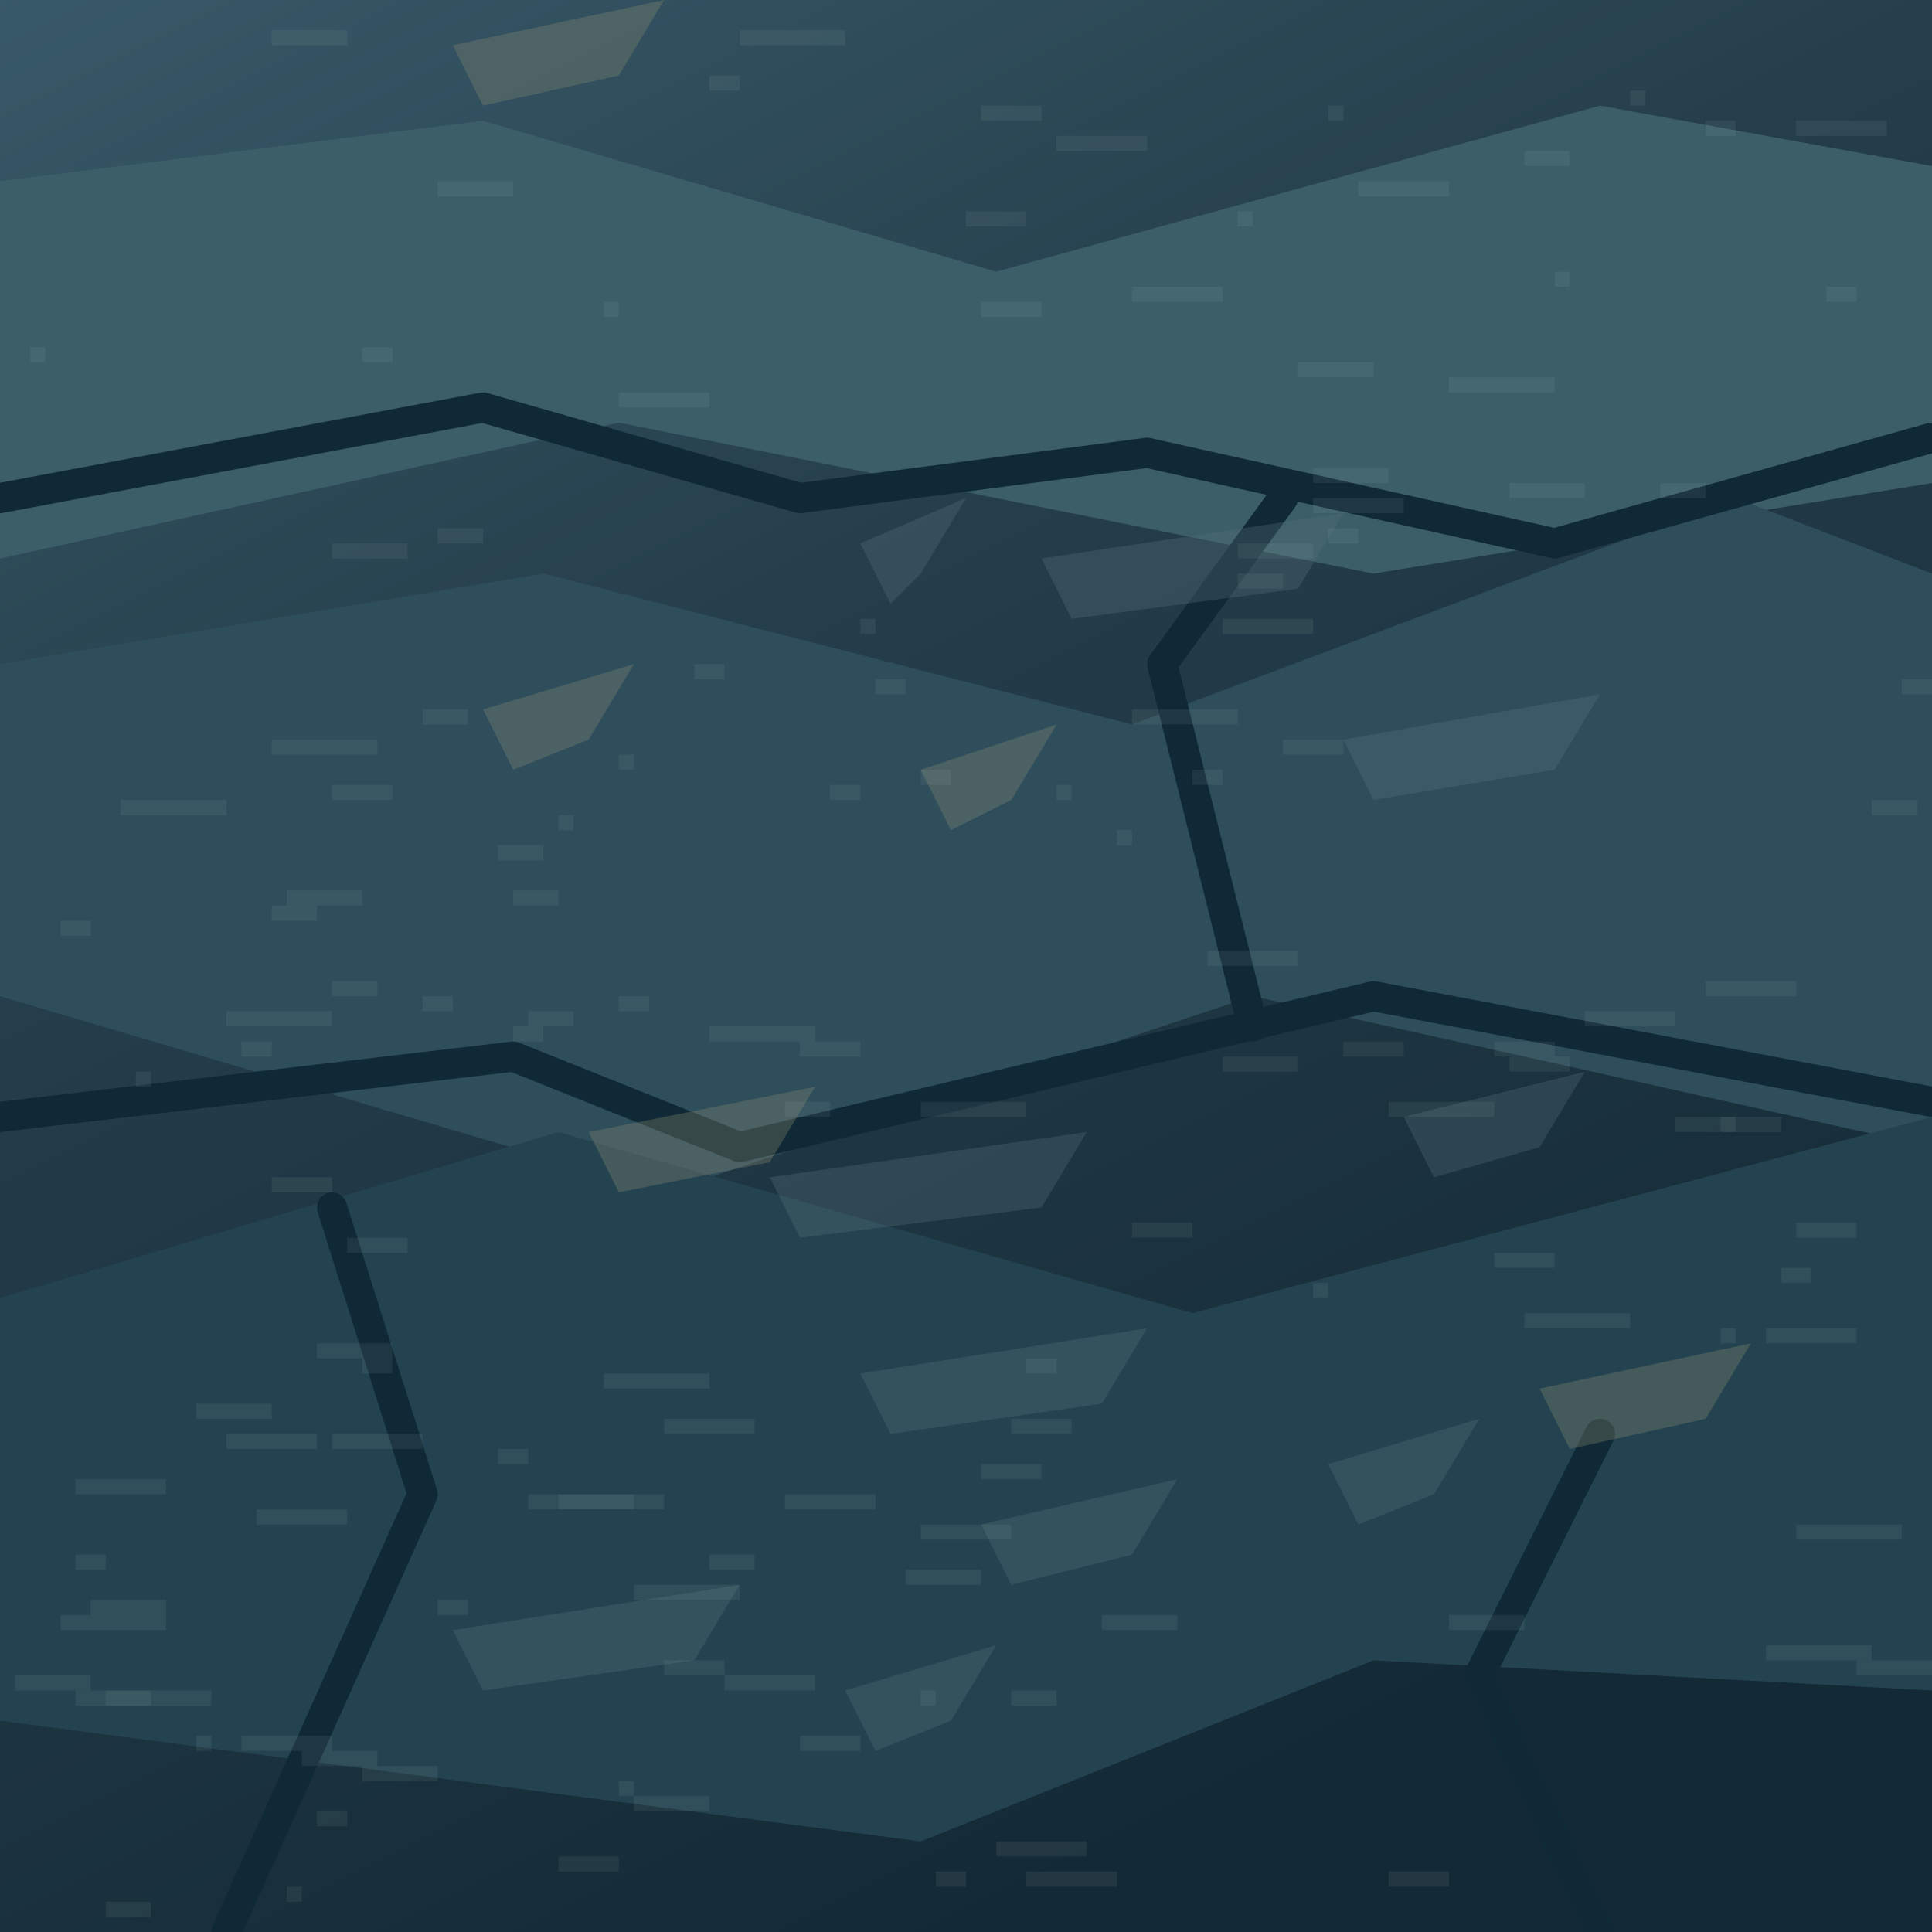
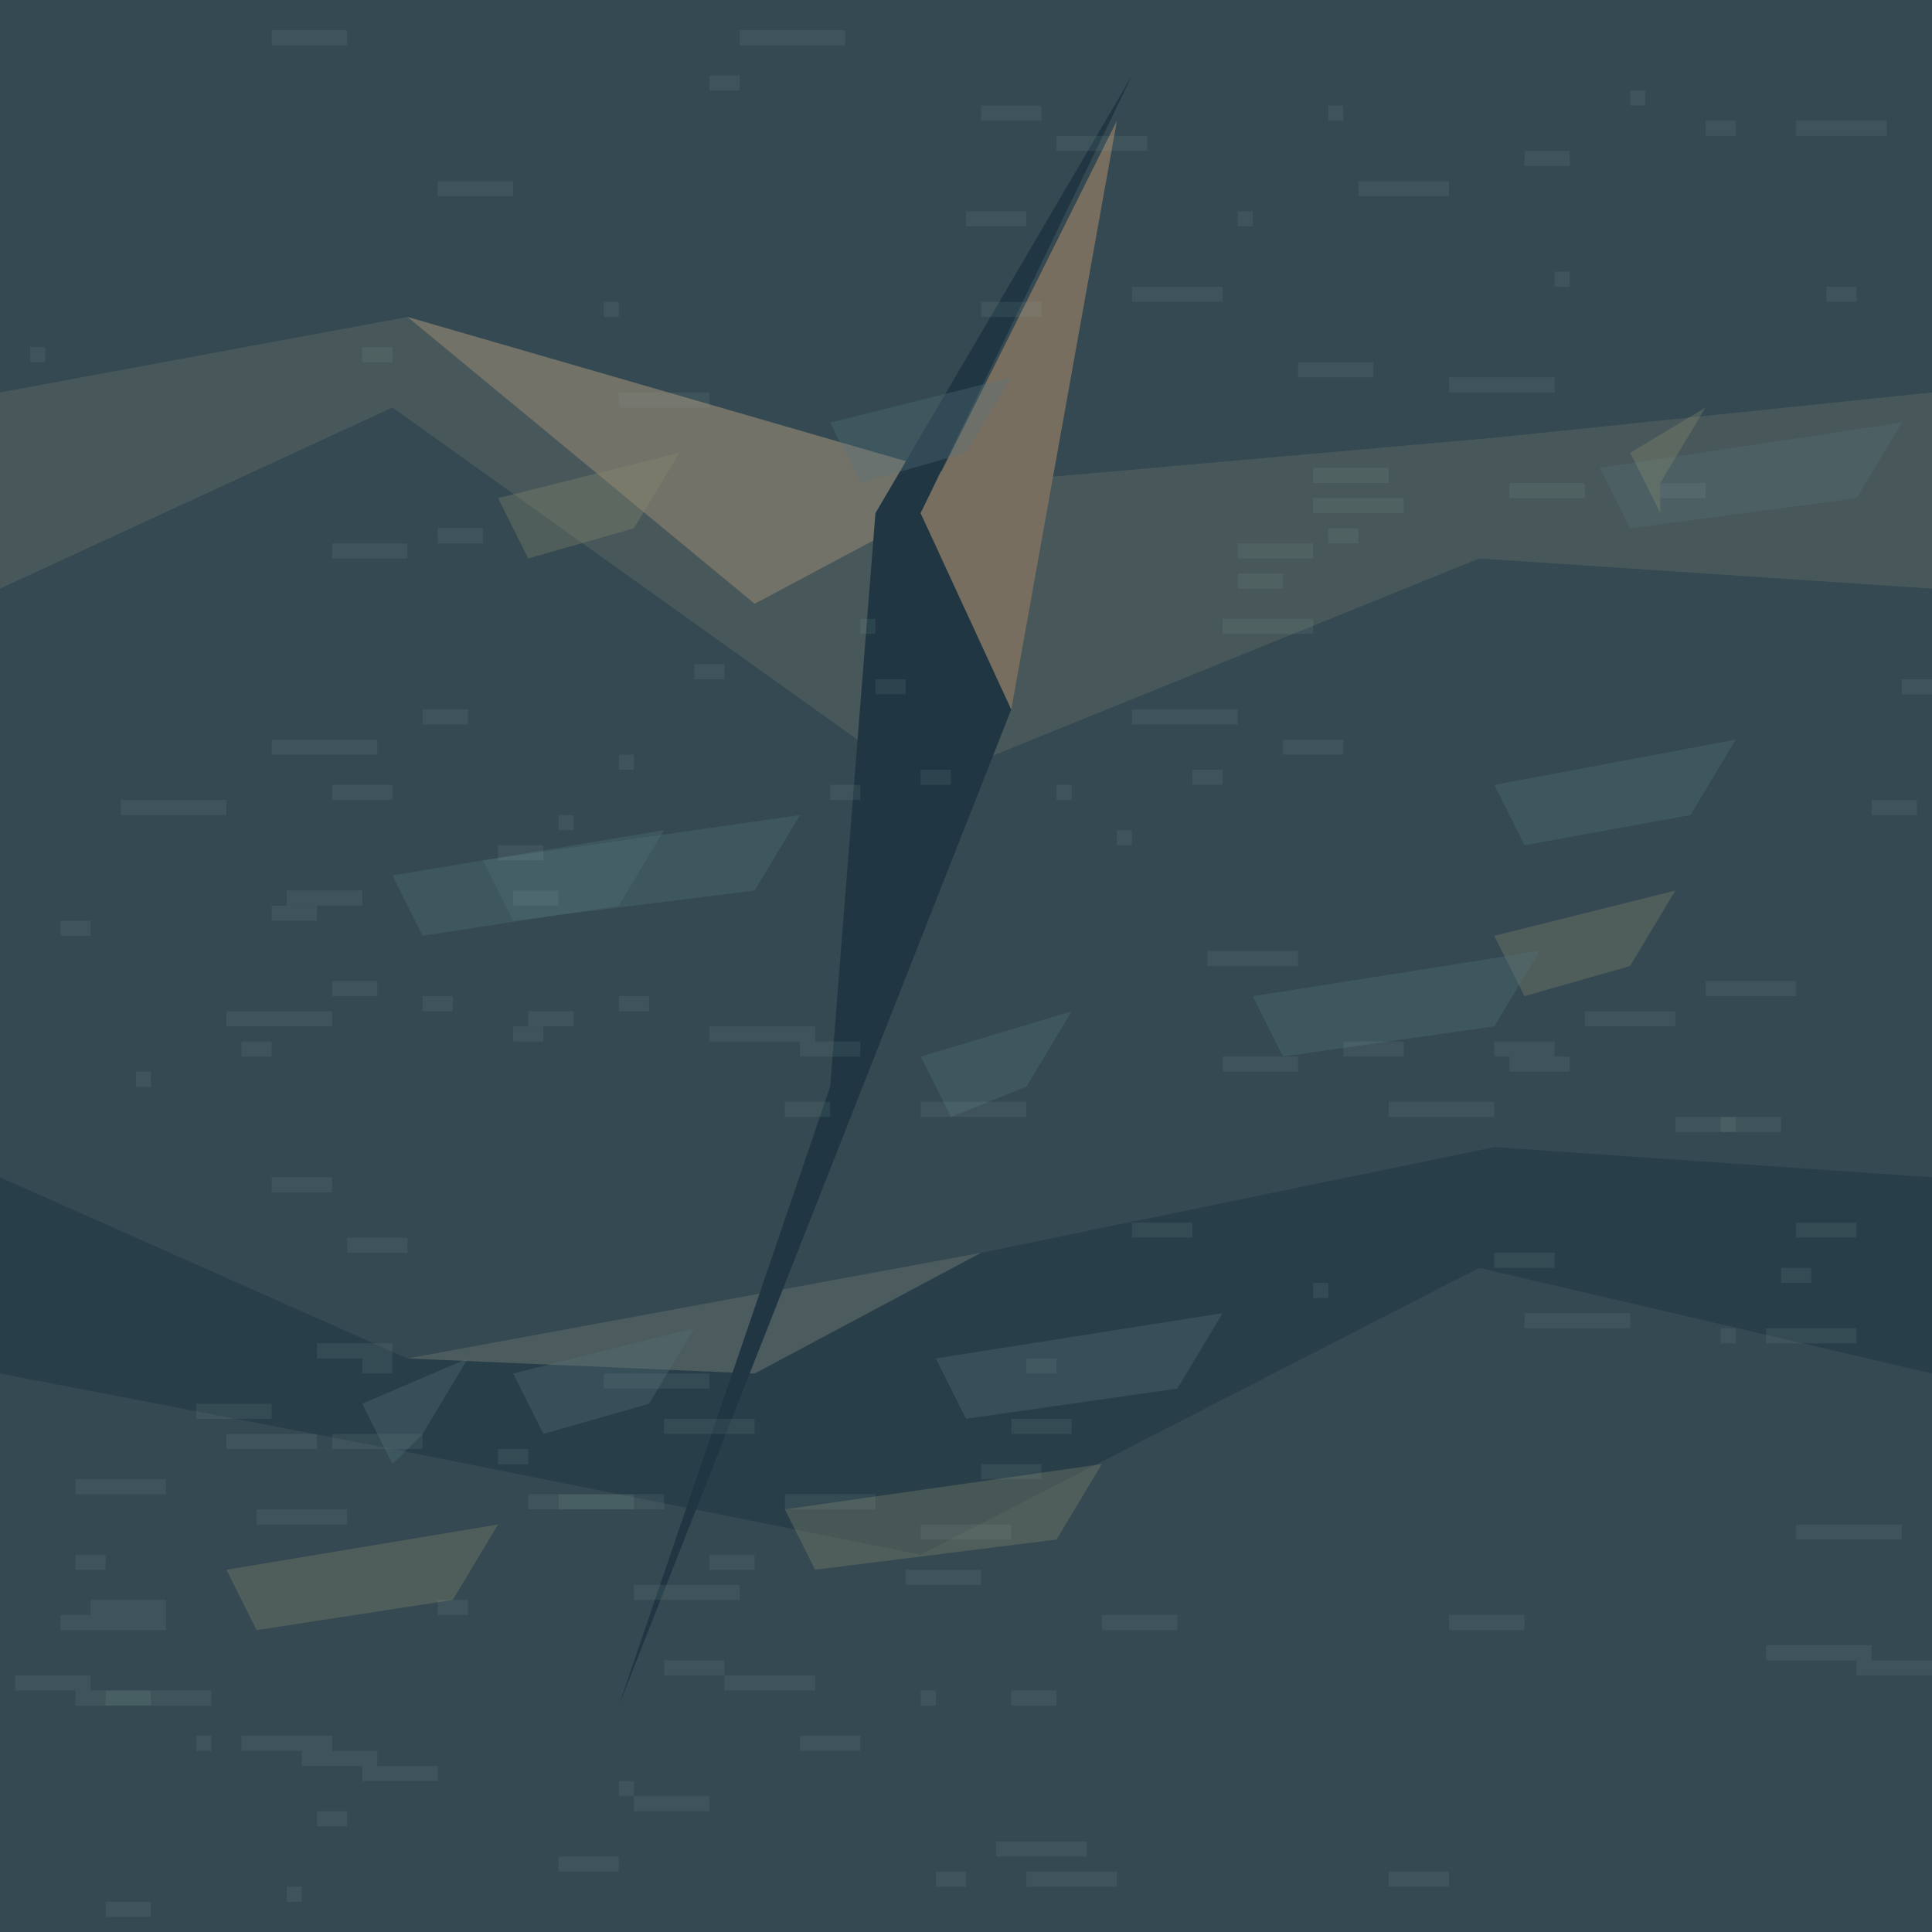
<svg xmlns="http://www.w3.org/2000/svg" width="128" height="128" viewBox="0 0 128 128">
  <defs>
    <linearGradient id="coat" x1="0" y1="0" x2="1" y2="1">
      <stop stop-color="#81a19a" />
      <stop offset=".5" stop-color="#3c6b70" />
      <stop offset="1" stop-color="#284652" />
    </linearGradient>
    <linearGradient id="metal" x1="0" y1="0" x2="0" y2="1">
      <stop stop-color="#e7c98e" />
      <stop offset=".3" stop-color="#d3a763" />
      <stop offset="1" stop-color="#82603b" />
    </linearGradient>
    <linearGradient id="rock" x1="0" y1="0" x2=".5" y2="1">
      <stop stop-color="#385968" />
      <stop offset=".42" stop-color="#253e4b" />
      <stop offset="1" stop-color="#142936" />
    </linearGradient>
    <linearGradient id="lava" x1="0" y1="0" x2="0" y2="1">
      <stop stop-color="#fff0ae" />
      <stop offset=".13" stop-color="#ffb34e" />
      <stop offset=".35" stop-color="#e76448" />
      <stop offset="1" stop-color="#6b2530" />
    </linearGradient>
    <radialGradient id="glow">
      <stop stop-color="#e2fff0" stop-opacity=".85" />
      <stop offset=".25" stop-color="#a5f3e0" stop-opacity=".38" />
      <stop offset="1" stop-color="#a5f3e0" stop-opacity="0" />
    </radialGradient>
    <radialGradient id="ember">
      <stop stop-color="#fff4bc" stop-opacity=".9" />
      <stop offset=".2" stop-color="#ffb553" stop-opacity=".5" />
      <stop offset="1" stop-color="#e76448" stop-opacity="0" />
    </radialGradient>
  </defs>
-   <rect x="0" y="0" width="128" height="128" rx="0" fill="url(#rock)" />
-   <path d="M0 12L32 8L66 18L106 7L128 11L128 32L91 38L41 28L0 37Z" fill="#3b5e69" stroke="none" stroke-width="1" stroke-linejoin="round" stroke-linecap="round" />
-   <path d="M0 44L36 38L75 48L115 33L128 38L128 76L83 66L44 79L0 66Z" fill="#2f4e5c" stroke="none" stroke-width="1" stroke-linejoin="round" stroke-linecap="round" />
-   <path d="M0 86L37 75L79 87L128 74L128 112L91 110L61 122L0 114Z" fill="#244351" stroke="none" stroke-width="1" stroke-linejoin="round" stroke-linecap="round" />
-   <path d="M0 33L32 27L53 33L76 30L103 36L128 29M0 74L34 70L49 76L91 66L128 73M15 128L28 99L22 80M83 68L77 44L85 33M106 128L98 111L106 95" fill="none" stroke="#102936" stroke-width="2" stroke-linejoin="round" stroke-linecap="round" />
-   <path d="M39 75L54 72L51 77L41 79Z" fill="#8b8970" stroke="none" stroke-width="1" stroke-linejoin="round" stroke-linecap="round" opacity=".32" />
-   <path d="M93 74L105 71L102 76L95 78Z" fill="#56717a" stroke="none" stroke-width="1" stroke-linejoin="round" stroke-linecap="round" opacity=".32" />
-   <path d="M57 36L64 33L61 38L59 40Z" fill="#56717a" stroke="none" stroke-width="1" stroke-linejoin="round" stroke-linecap="round" opacity=".32" />
-   <path d="M102 92L116 89L113 94L104 96Z" fill="#8b8970" stroke="none" stroke-width="1" stroke-linejoin="round" stroke-linecap="round" opacity=".32" />
-   <path d="M69 37L89 34L86 39L71 41Z" fill="#56717a" stroke="none" stroke-width="1" stroke-linejoin="round" stroke-linecap="round" opacity=".32" />
-   <path d="M30 108L49 105L46 110L32 112Z" fill="#56717a" stroke="none" stroke-width="1" stroke-linejoin="round" stroke-linecap="round" opacity=".32" />
-   <path d="M61 51L70 48L67 53L63 55Z" fill="#8b8970" stroke="none" stroke-width="1" stroke-linejoin="round" stroke-linecap="round" opacity=".32" />
-   <path d="M57 91L76 88L73 93L59 95Z" fill="#56717a" stroke="none" stroke-width="1" stroke-linejoin="round" stroke-linecap="round" opacity=".32" />
-   <path d="M51 78L72 75L69 80L53 82Z" fill="#56717a" stroke="none" stroke-width="1" stroke-linejoin="round" stroke-linecap="round" opacity=".32" />
-   <path d="M30 3L44 0L41 5L32 7Z" fill="#8b8970" stroke="none" stroke-width="1" stroke-linejoin="round" stroke-linecap="round" opacity=".32" />
-   <path d="M88 97L98 94L95 99L90 101Z" fill="#56717a" stroke="none" stroke-width="1" stroke-linejoin="round" stroke-linecap="round" opacity=".32" />
-   <path d="M56 112L66 109L63 114L58 116Z" fill="#56717a" stroke="none" stroke-width="1" stroke-linejoin="round" stroke-linecap="round" opacity=".32" />
-   <path d="M32 47L42 44L39 49L34 51Z" fill="#8b8970" stroke="none" stroke-width="1" stroke-linejoin="round" stroke-linecap="round" opacity=".32" />
-   <path d="M89 49L106 46L103 51L91 53Z" fill="#56717a" stroke="none" stroke-width="1" stroke-linejoin="round" stroke-linecap="round" opacity=".32" />
-   <path d="M65 101L78 98L75 103L67 105Z" fill="#56717a" stroke="none" stroke-width="1" stroke-linejoin="round" stroke-linecap="round" opacity=".32" />
+   <rect x="0" y="0" width="128" height="128" rx="0" fill="#344951" />
+   <path d="M0 26L27 21L65 32L99 29L128 26L128 39L98 37L61 52L26 27L0 39Z" fill="#48585a" stroke="none" stroke-width="1" stroke-linejoin="round" stroke-linecap="round" />
+   <path d="M27 21L65 32L50 40Z" fill="#8a8070" stroke="none" stroke-width="1" stroke-linejoin="round" stroke-linecap="round" opacity=".65" />
+   <path d="M0 78L27 90L65 83L99 76L128 78L128 91L98 84L61 103L26 96L0 91Z" fill="#283f4a" stroke="none" stroke-width="1" stroke-linejoin="round" stroke-linecap="round" />
+   <path d="M27 90L65 83L50 91Z" fill="#606b68" stroke="none" stroke-width="1" stroke-linejoin="round" stroke-linecap="round" opacity=".65" />
+   <path d="M75 5L61 34L67 47L41 113L55 72L58 34Z" fill="#203743" stroke="none" stroke-width="1" stroke-linejoin="round" stroke-linecap="round" />
+   <path d="M61 34L74 8L67 47Z" fill="#786e60" stroke="none" stroke-width="1" stroke-linejoin="round" stroke-linecap="round" />
+   <path d="M15 104L33 101L30 106L17 108Z" fill="#8b8970" stroke="none" stroke-width="1" stroke-linejoin="round" stroke-linecap="round" opacity=".32" />
+   <path d="M61 70L71 67L68 72L63 74Z" fill="#56717a" stroke="none" stroke-width="1" stroke-linejoin="round" stroke-linecap="round" opacity=".32" />
+   <path d="M106 31L126 28L123 33L108 35Z" fill="#56717a" stroke="none" stroke-width="1" stroke-linejoin="round" stroke-linecap="round" opacity=".32" />
+   <path d="M99 62L111 59L108 64L101 66Z" fill="#8b8970" stroke="none" stroke-width="1" stroke-linejoin="round" stroke-linecap="round" opacity=".32" />
+   <path d="M26 58L44 55L41 60L28 62Z" fill="#56717a" stroke="none" stroke-width="1" stroke-linejoin="round" stroke-linecap="round" opacity=".32" />
+   <path d="M99 52L115 49L112 54L101 56Z" fill="#56717a" stroke="none" stroke-width="1" stroke-linejoin="round" stroke-linecap="round" opacity=".32" />
+   <path d="M108 30L113 27L110 32L110 34Z" fill="#8b8970" stroke="none" stroke-width="1" stroke-linejoin="round" stroke-linecap="round" opacity=".32" />
+   <path d="M62 90L81 87L78 92L64 94Z" fill="#56717a" stroke="none" stroke-width="1" stroke-linejoin="round" stroke-linecap="round" opacity=".32" />
+   <path d="M32 57L53 54L50 59L34 61Z" fill="#56717a" stroke="none" stroke-width="1" stroke-linejoin="round" stroke-linecap="round" opacity=".32" />
+   <path d="M33 33L45 30L42 35L35 37Z" fill="#8b8970" stroke="none" stroke-width="1" stroke-linejoin="round" stroke-linecap="round" opacity=".32" />
+   <path d="M34 91L46 88L43 93L36 95Z" fill="#56717a" stroke="none" stroke-width="1" stroke-linejoin="round" stroke-linecap="round" opacity=".32" />
+   <path d="M83 66L102 63L99 68L85 70Z" fill="#56717a" stroke="none" stroke-width="1" stroke-linejoin="round" stroke-linecap="round" opacity=".32" />
+   <path d="M52 100L73 97L70 102L54 104Z" fill="#8b8970" stroke="none" stroke-width="1" stroke-linejoin="round" stroke-linecap="round" opacity=".32" />
+   <path d="M55 28L67 25L64 30L57 32Z" fill="#56717a" stroke="none" stroke-width="1" stroke-linejoin="round" stroke-linecap="round" opacity=".32" />
+   <path d="M24 93L31 90L28 95L26 97Z" fill="#56717a" stroke="none" stroke-width="1" stroke-linejoin="round" stroke-linecap="round" opacity=".32" />
  <rect x="1" y="111" width="5" height="1" rx="0" fill="#92a9a0" opacity="0.11" />
  <rect x="99" y="83" width="4" height="1" rx="0" fill="#92a9a0" opacity="0.11" />
  <rect x="35" y="99" width="7" height="1" rx="0" fill="#92a9a0" opacity="0.11" />
  <rect x="75" y="19" width="6" height="1" rx="0" fill="#92a9a0" opacity="0.11" />
  <rect x="37" y="54" width="1" height="1" rx="0" fill="#92a9a0" opacity="0.11" />
  <rect x="81" y="41" width="6" height="1" rx="0" fill="#92a9a0" opacity="0.11" />
  <rect x="19" y="125" width="1" height="1" rx="0" fill="#92a9a0" opacity="0.11" />
  <rect x="41" y="26" width="6" height="1" rx="0" fill="#92a9a0" opacity="0.11" />
  <rect x="5" y="98" width="6" height="1" rx="0" fill="#92a9a0" opacity="0.11" />
  <rect x="37" y="99" width="7" height="1" rx="0" fill="#92a9a0" opacity="0.11" />
  <rect x="92" y="73" width="7" height="1" rx="0" fill="#92a9a0" opacity="0.11" />
  <rect x="47" y="68" width="7" height="1" rx="0" fill="#92a9a0" opacity="0.11" />
  <rect x="60" y="104" width="5" height="1" rx="0" fill="#92a9a0" opacity="0.11" />
  <rect x="114" y="88" width="1" height="1" rx="0" fill="#92a9a0" opacity="0.11" />
  <rect x="113" y="8" width="2" height="1" rx="0" fill="#92a9a0" opacity="0.11" />
  <rect x="48" y="111" width="6" height="1" rx="0" fill="#92a9a0" opacity="0.11" />
  <rect x="79" y="51" width="2" height="1" rx="0" fill="#92a9a0" opacity="0.11" />
  <rect x="67" y="112" width="3" height="1" rx="0" fill="#92a9a0" opacity="0.11" />
  <rect x="13" y="93" width="5" height="1" rx="0" fill="#92a9a0" opacity="0.11" />
  <rect x="87" y="85" width="1" height="1" rx="0" fill="#92a9a0" opacity="0.11" />
  <rect x="58" y="45" width="2" height="1" rx="0" fill="#92a9a0" opacity="0.11" />
  <rect x="57" y="41" width="1" height="1" rx="0" fill="#92a9a0" opacity="0.11" />
  <rect x="16" y="115" width="6" height="1" rx="0" fill="#92a9a0" opacity="0.11" />
  <rect x="9" y="71" width="1" height="1" rx="0" fill="#92a9a0" opacity="0.11" />
  <rect x="88" y="35" width="2" height="1" rx="0" fill="#92a9a0" opacity="0.11" />
  <rect x="28" y="47" width="3" height="1" rx="0" fill="#92a9a0" opacity="0.11" />
  <rect x="99" y="69" width="4" height="1" rx="0" fill="#92a9a0" opacity="0.11" />
  <rect x="82" y="36" width="5" height="1" rx="0" fill="#92a9a0" opacity="0.11" />
  <rect x="42" y="119" width="5" height="1" rx="0" fill="#92a9a0" opacity="0.11" />
  <rect x="52" y="99" width="6" height="1" rx="0" fill="#92a9a0" opacity="0.11" />
  <rect x="70" y="9" width="6" height="1" rx="0" fill="#92a9a0" opacity="0.11" />
  <rect x="18" y="49" width="7" height="1" rx="0" fill="#92a9a0" opacity="0.11" />
  <rect x="16" y="69" width="2" height="1" rx="0" fill="#92a9a0" opacity="0.11" />
  <rect x="22" y="65" width="3" height="1" rx="0" fill="#92a9a0" opacity="0.11" />
  <rect x="108" y="6" width="1" height="1" rx="0" fill="#92a9a0" opacity="0.11" />
  <rect x="87" y="31" width="5" height="1" rx="0" fill="#92a9a0" opacity="0.11" />
  <rect x="33" y="56" width="3" height="1" rx="0" fill="#92a9a0" opacity="0.11" />
  <rect x="105" y="67" width="6" height="1" rx="0" fill="#92a9a0" opacity="0.11" />
  <rect x="82" y="14" width="1" height="1" rx="0" fill="#92a9a0" opacity="0.11" />
  <rect x="86" y="24" width="5" height="1" rx="0" fill="#92a9a0" opacity="0.11" />
  <rect x="7" y="112" width="7" height="1" rx="0" fill="#92a9a0" opacity="0.11" />
  <rect x="42" y="105" width="7" height="1" rx="0" fill="#92a9a0" opacity="0.11" />
  <rect x="29" y="12" width="5" height="1" rx="0" fill="#92a9a0" opacity="0.11" />
  <rect x="44" y="110" width="4" height="1" rx="0" fill="#92a9a0" opacity="0.11" />
  <rect x="73" y="107" width="5" height="1" rx="0" fill="#92a9a0" opacity="0.11" />
  <rect x="23" y="82" width="4" height="1" rx="0" fill="#92a9a0" opacity="0.11" />
  <rect x="35" y="67" width="3" height="1" rx="0" fill="#92a9a0" opacity="0.11" />
  <rect x="20" y="116" width="5" height="1" rx="0" fill="#92a9a0" opacity="0.11" />
  <rect x="29" y="35" width="3" height="1" rx="0" fill="#92a9a0" opacity="0.11" />
  <rect x="28" y="66" width="2" height="1" rx="0" fill="#92a9a0" opacity="0.11" />
  <rect x="24" y="90" width="2" height="1" rx="0" fill="#92a9a0" opacity="0.11" />
  <rect x="6" y="106" width="5" height="1" rx="0" fill="#92a9a0" opacity="0.11" />
  <rect x="119" y="8" width="6" height="1" rx="0" fill="#92a9a0" opacity="0.11" />
  <rect x="34" y="68" width="2" height="1" rx="0" fill="#92a9a0" opacity="0.11" />
  <rect x="101" y="10" width="3" height="1" rx="0" fill="#92a9a0" opacity="0.11" />
  <rect x="41" y="66" width="2" height="1" rx="0" fill="#92a9a0" opacity="0.11" />
  <rect x="52" y="73" width="3" height="1" rx="0" fill="#92a9a0" opacity="0.11" />
  <rect x="88" y="7" width="1" height="1" rx="0" fill="#92a9a0" opacity="0.11" />
  <rect x="61" y="101" width="6" height="1" rx="0" fill="#92a9a0" opacity="0.11" />
  <rect x="68" y="90" width="2" height="1" rx="0" fill="#92a9a0" opacity="0.11" />
  <rect x="67" y="94" width="4" height="1" rx="0" fill="#92a9a0" opacity="0.11" />
  <rect x="33" y="96" width="2" height="1" rx="0" fill="#92a9a0" opacity="0.11" />
  <rect x="85" y="49" width="4" height="1" rx="0" fill="#92a9a0" opacity="0.11" />
  <rect x="100" y="70" width="4" height="1" rx="0" fill="#92a9a0" opacity="0.11" />
  <rect x="117" y="109" width="7" height="1" rx="0" fill="#92a9a0" opacity="0.11" />
  <rect x="117" y="88" width="6" height="1" rx="0" fill="#92a9a0" opacity="0.11" />
  <rect x="2" y="23" width="1" height="1" rx="0" fill="#92a9a0" opacity="0.11" />
  <rect x="24" y="117" width="5" height="1" rx="0" fill="#92a9a0" opacity="0.11" />
  <rect x="40" y="91" width="7" height="1" rx="0" fill="#92a9a0" opacity="0.11" />
  <rect x="29" y="106" width="2" height="1" rx="0" fill="#92a9a0" opacity="0.11" />
  <rect x="96" y="107" width="5" height="1" rx="0" fill="#92a9a0" opacity="0.11" />
  <rect x="65" y="20" width="4" height="1" rx="0" fill="#92a9a0" opacity="0.11" />
  <rect x="18" y="78" width="4" height="1" rx="0" fill="#92a9a0" opacity="0.11" />
  <rect x="103" y="18" width="1" height="1" rx="0" fill="#92a9a0" opacity="0.11" />
  <rect x="21" y="120" width="2" height="1" rx="0" fill="#92a9a0" opacity="0.11" />
  <rect x="22" y="52" width="4" height="1" rx="0" fill="#92a9a0" opacity="0.11" />
  <rect x="55" y="52" width="2" height="1" rx="0" fill="#92a9a0" opacity="0.11" />
  <rect x="110" y="32" width="3" height="1" rx="0" fill="#92a9a0" opacity="0.11" />
  <rect x="4" y="107" width="7" height="1" rx="0" fill="#92a9a0" opacity="0.11" />
  <rect x="15" y="95" width="6" height="1" rx="0" fill="#92a9a0" opacity="0.11" />
  <rect x="22" y="95" width="6" height="1" rx="0" fill="#92a9a0" opacity="0.11" />
  <rect x="82" y="38" width="3" height="1" rx="0" fill="#92a9a0" opacity="0.11" />
  <rect x="68" y="124" width="6" height="1" rx="0" fill="#92a9a0" opacity="0.11" />
  <rect x="44" y="94" width="6" height="1" rx="0" fill="#92a9a0" opacity="0.11" />
  <rect x="66" y="122" width="6" height="1" rx="0" fill="#92a9a0" opacity="0.11" />
  <rect x="70" y="52" width="1" height="1" rx="0" fill="#92a9a0" opacity="0.11" />
  <rect x="126" y="45" width="6" height="1" rx="0" fill="#92a9a0" opacity="0.11" />
  <rect x="121" y="19" width="2" height="1" rx="0" fill="#92a9a0" opacity="0.11" />
  <rect x="61" y="51" width="2" height="1" rx="0" fill="#92a9a0" opacity="0.11" />
  <rect x="7" y="126" width="3" height="1" rx="0" fill="#92a9a0" opacity="0.11" />
  <rect x="47" y="5" width="2" height="1" rx="0" fill="#92a9a0" opacity="0.11" />
  <rect x="5" y="112" width="5" height="1" rx="0" fill="#92a9a0" opacity="0.11" />
  <rect x="24" y="23" width="2" height="1" rx="0" fill="#92a9a0" opacity="0.11" />
  <rect x="101" y="87" width="7" height="1" rx="0" fill="#92a9a0" opacity="0.11" />
  <rect x="65" y="97" width="4" height="1" rx="0" fill="#92a9a0" opacity="0.11" />
  <rect x="124" y="53" width="3" height="1" rx="0" fill="#92a9a0" opacity="0.11" />
  <rect x="81" y="70" width="5" height="1" rx="0" fill="#92a9a0" opacity="0.11" />
  <rect x="47" y="103" width="3" height="1" rx="0" fill="#92a9a0" opacity="0.11" />
  <rect x="62" y="124" width="2" height="1" rx="0" fill="#92a9a0" opacity="0.11" />
  <rect x="74" y="55" width="1" height="1" rx="0" fill="#92a9a0" opacity="0.11" />
  <rect x="75" y="47" width="7" height="1" rx="0" fill="#92a9a0" opacity="0.11" />
  <rect x="113" y="65" width="6" height="1" rx="0" fill="#92a9a0" opacity="0.11" />
  <rect x="49" y="2" width="7" height="1" rx="0" fill="#92a9a0" opacity="0.11" />
  <rect x="64" y="14" width="4" height="1" rx="0" fill="#92a9a0" opacity="0.11" />
  <rect x="18" y="60" width="3" height="1" rx="0" fill="#92a9a0" opacity="0.11" />
  <rect x="18" y="2" width="5" height="1" rx="0" fill="#92a9a0" opacity="0.11" />
  <rect x="100" y="32" width="5" height="1" rx="0" fill="#92a9a0" opacity="0.11" />
  <rect x="89" y="69" width="4" height="1" rx="0" fill="#92a9a0" opacity="0.11" />
  <rect x="123" y="110" width="7" height="1" rx="0" fill="#92a9a0" opacity="0.11" />
  <rect x="119" y="81" width="4" height="1" rx="0" fill="#92a9a0" opacity="0.11" />
  <rect x="40" y="20" width="1" height="1" rx="0" fill="#92a9a0" opacity="0.11" />
  <rect x="96" y="25" width="7" height="1" rx="0" fill="#92a9a0" opacity="0.11" />
  <rect x="37" y="123" width="4" height="1" rx="0" fill="#92a9a0" opacity="0.11" />
  <rect x="15" y="67" width="7" height="1" rx="0" fill="#92a9a0" opacity="0.11" />
  <rect x="41" y="118" width="1" height="1" rx="0" fill="#92a9a0" opacity="0.11" />
  <rect x="87" y="33" width="6" height="1" rx="0" fill="#92a9a0" opacity="0.11" />
  <rect x="34" y="59" width="3" height="1" rx="0" fill="#92a9a0" opacity="0.11" />
  <rect x="22" y="36" width="5" height="1" rx="0" fill="#92a9a0" opacity="0.11" />
  <rect x="65" y="7" width="4" height="1" rx="0" fill="#92a9a0" opacity="0.11" />
  <rect x="19" y="59" width="5" height="1" rx="0" fill="#92a9a0" opacity="0.11" />
  <rect x="8" y="53" width="7" height="1" rx="0" fill="#92a9a0" opacity="0.11" />
  <rect x="61" y="112" width="1" height="1" rx="0" fill="#92a9a0" opacity="0.11" />
  <rect x="119" y="101" width="7" height="1" rx="0" fill="#92a9a0" opacity="0.11" />
  <rect x="53" y="69" width="4" height="1" rx="0" fill="#92a9a0" opacity="0.11" />
  <rect x="118" y="84" width="2" height="1" rx="0" fill="#92a9a0" opacity="0.11" />
  <rect x="80" y="63" width="6" height="1" rx="0" fill="#92a9a0" opacity="0.11" />
  <rect x="111" y="74" width="4" height="1" rx="0" fill="#92a9a0" opacity="0.11" />
  <rect x="61" y="73" width="7" height="1" rx="0" fill="#92a9a0" opacity="0.11" />
  <rect x="21" y="89" width="5" height="1" rx="0" fill="#92a9a0" opacity="0.11" />
  <rect x="46" y="44" width="2" height="1" rx="0" fill="#92a9a0" opacity="0.11" />
  <rect x="53" y="115" width="4" height="1" rx="0" fill="#92a9a0" opacity="0.11" />
  <rect x="17" y="100" width="6" height="1" rx="0" fill="#92a9a0" opacity="0.11" />
  <rect x="75" y="81" width="4" height="1" rx="0" fill="#92a9a0" opacity="0.11" />
  <rect x="4" y="61" width="2" height="1" rx="0" fill="#92a9a0" opacity="0.11" />
  <rect x="92" y="124" width="4" height="1" rx="0" fill="#92a9a0" opacity="0.11" />
  <rect x="114" y="74" width="4" height="1" rx="0" fill="#92a9a0" opacity="0.11" />
  <rect x="5" y="103" width="2" height="1" rx="0" fill="#92a9a0" opacity="0.11" />
  <rect x="90" y="12" width="6" height="1" rx="0" fill="#92a9a0" opacity="0.11" />
  <rect x="41" y="50" width="1" height="1" rx="0" fill="#92a9a0" opacity="0.11" />
  <rect x="13" y="115" width="1" height="1" rx="0" fill="#92a9a0" opacity="0.11" />
</svg>
